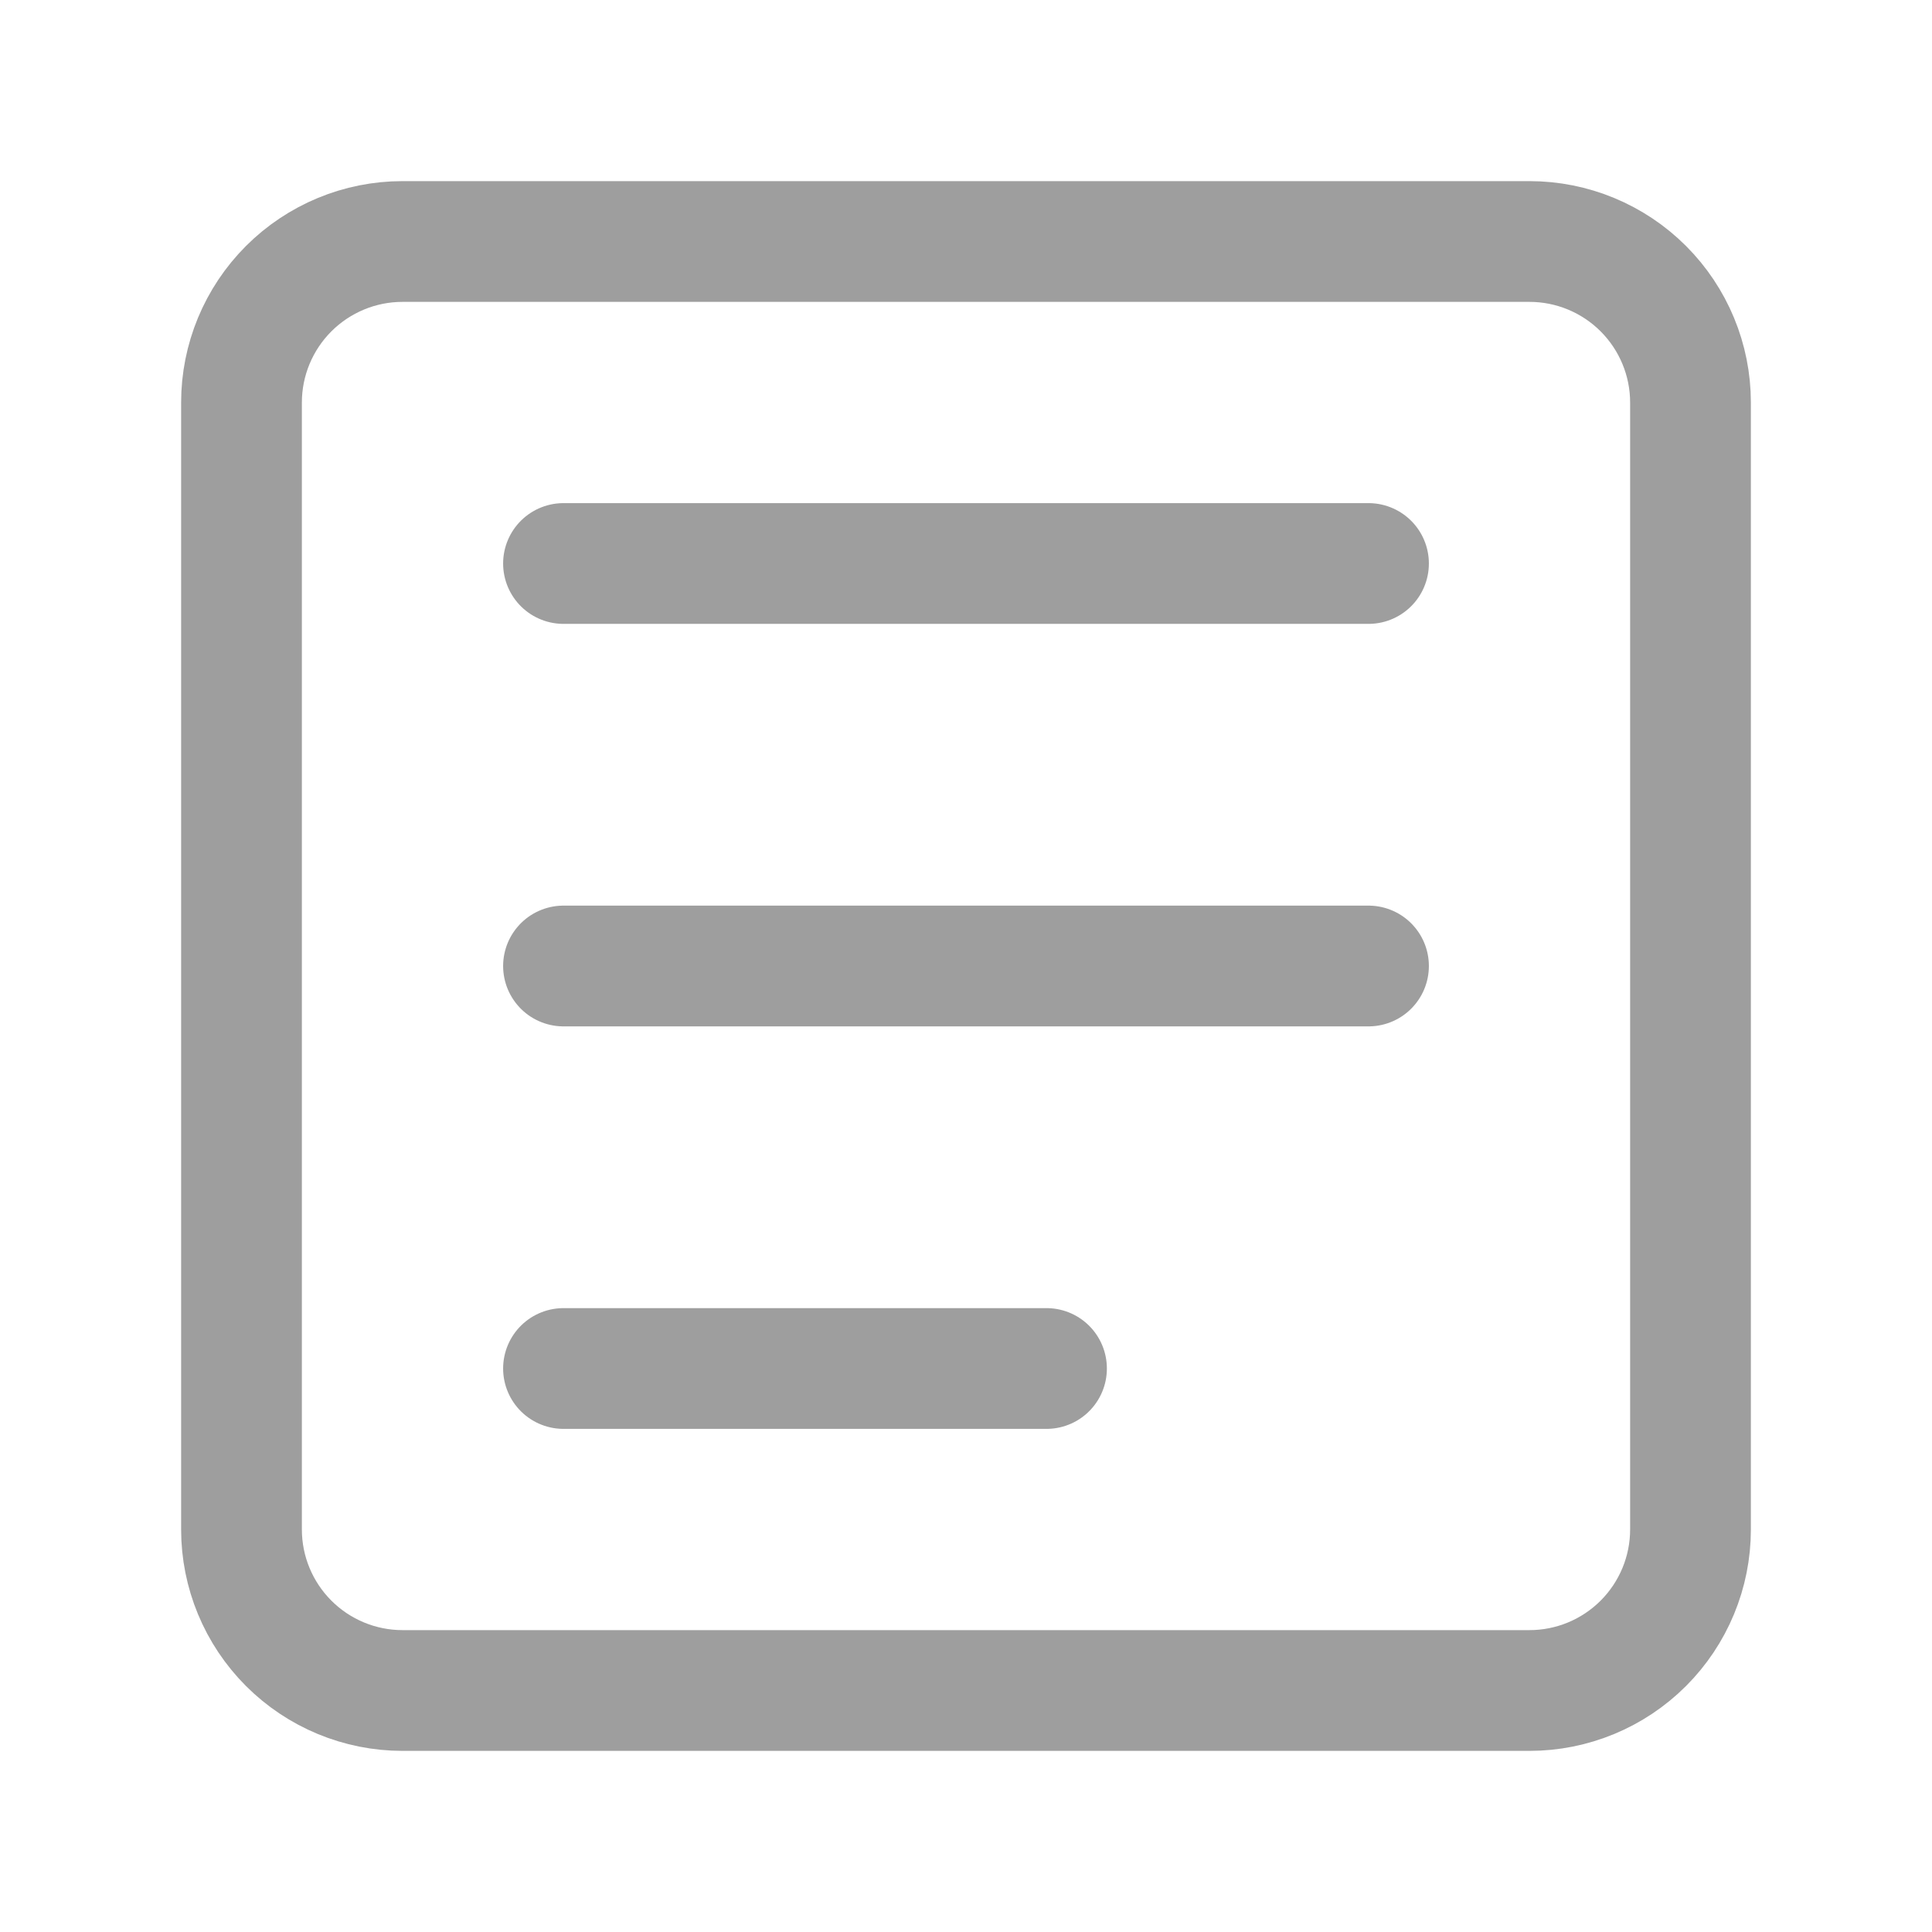
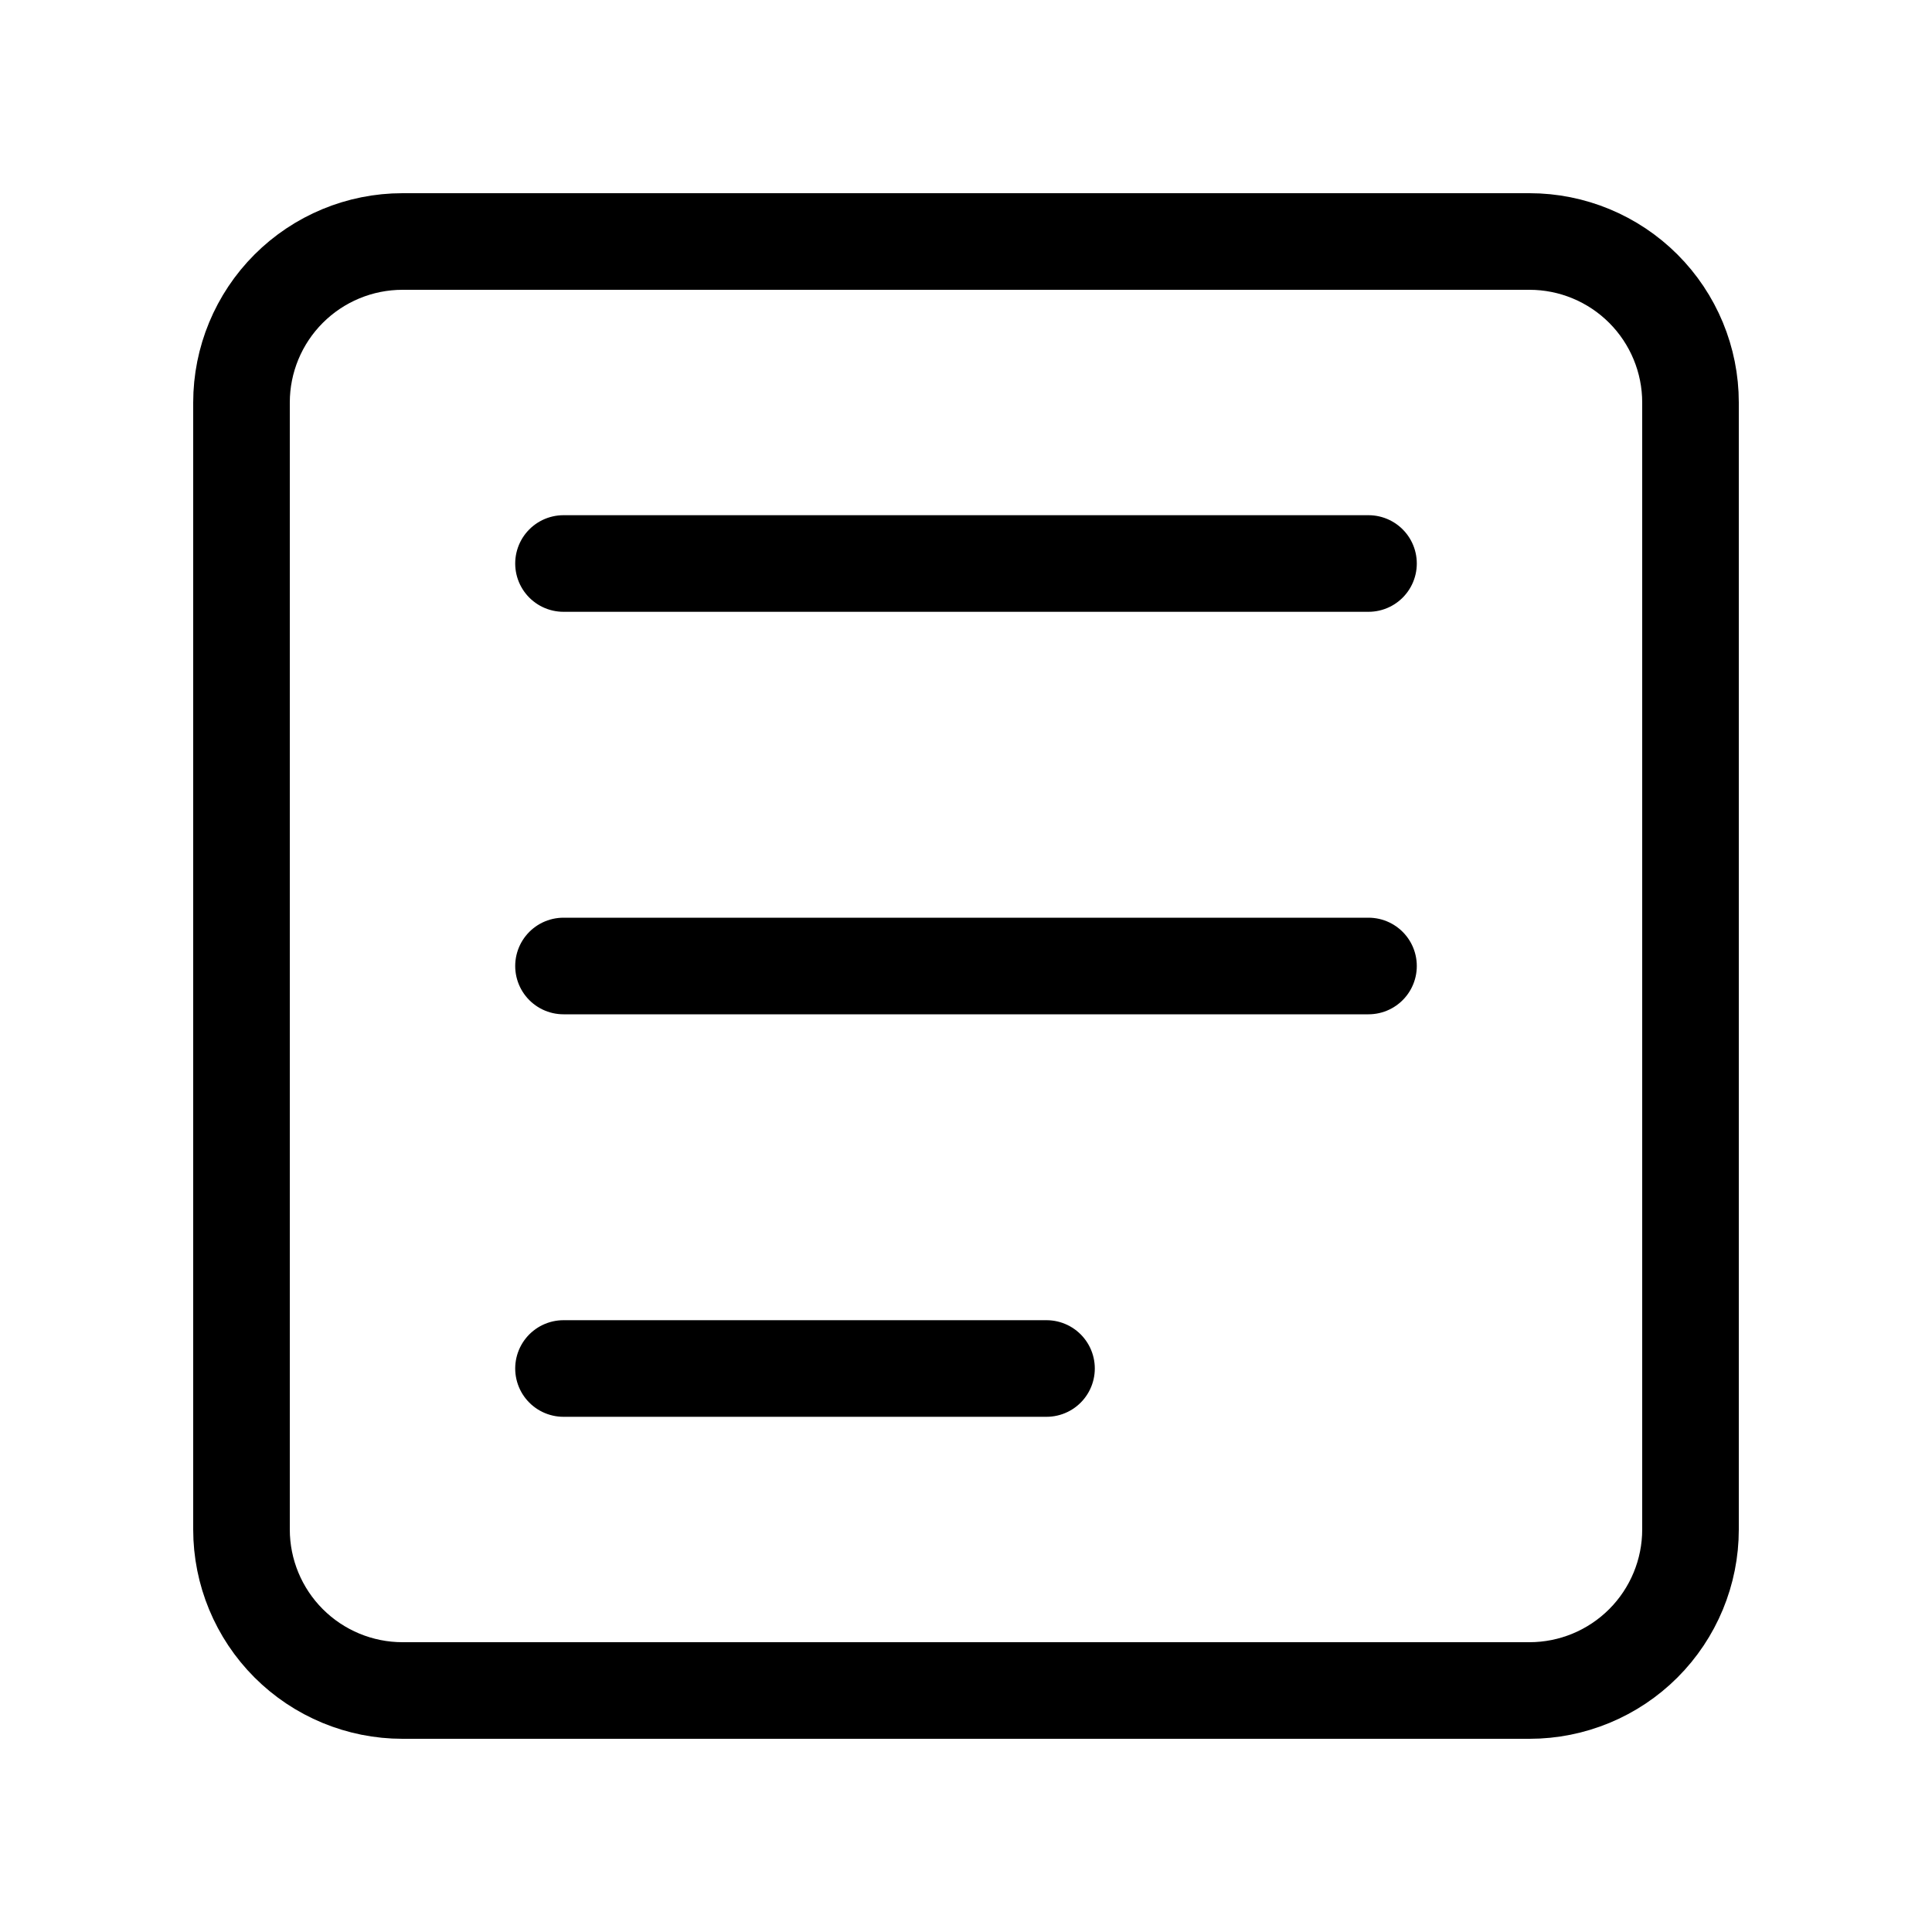
<svg xmlns="http://www.w3.org/2000/svg" width="24" height="24" viewBox="0 0 24 24" fill="none">
-   <path d="M7 7H17M7 12H17M7 17H13M19 3H5C4.47 3 3.961 3.211 3.586 3.586C3.211 3.961 3 4.47 3 5V19C3 19.53 3.211 20.039 3.586 20.414C3.961 20.789 4.47 21 5 21H19C19.53 21 20.039 20.789 20.414 20.414C20.789 20.039 21 19.53 21 19V5C21 4.47 20.789 3.961 20.414 3.586C20.039 3.211 19.53 3 19 3Z" stroke="#9E9E9E" stroke-width="1.5" stroke-linecap="round" stroke-linejoin="round" />
+   <path d="M7 7H17M7 12H17M7 17H13M19 3H5C4.47 3 3.961 3.211 3.586 3.586C3.211 3.961 3 4.47 3 5V19C3 19.53 3.211 20.039 3.586 20.414C3.961 20.789 4.47 21 5 21H19C19.53 21 20.039 20.789 20.414 20.414C20.789 20.039 21 19.53 21 19V5C21 4.47 20.789 3.961 20.414 3.586C20.039 3.211 19.53 3 19 3Z" stroke="black" stroke-width="1.2" stroke-linecap="round" stroke-linejoin="round" />
</svg>
